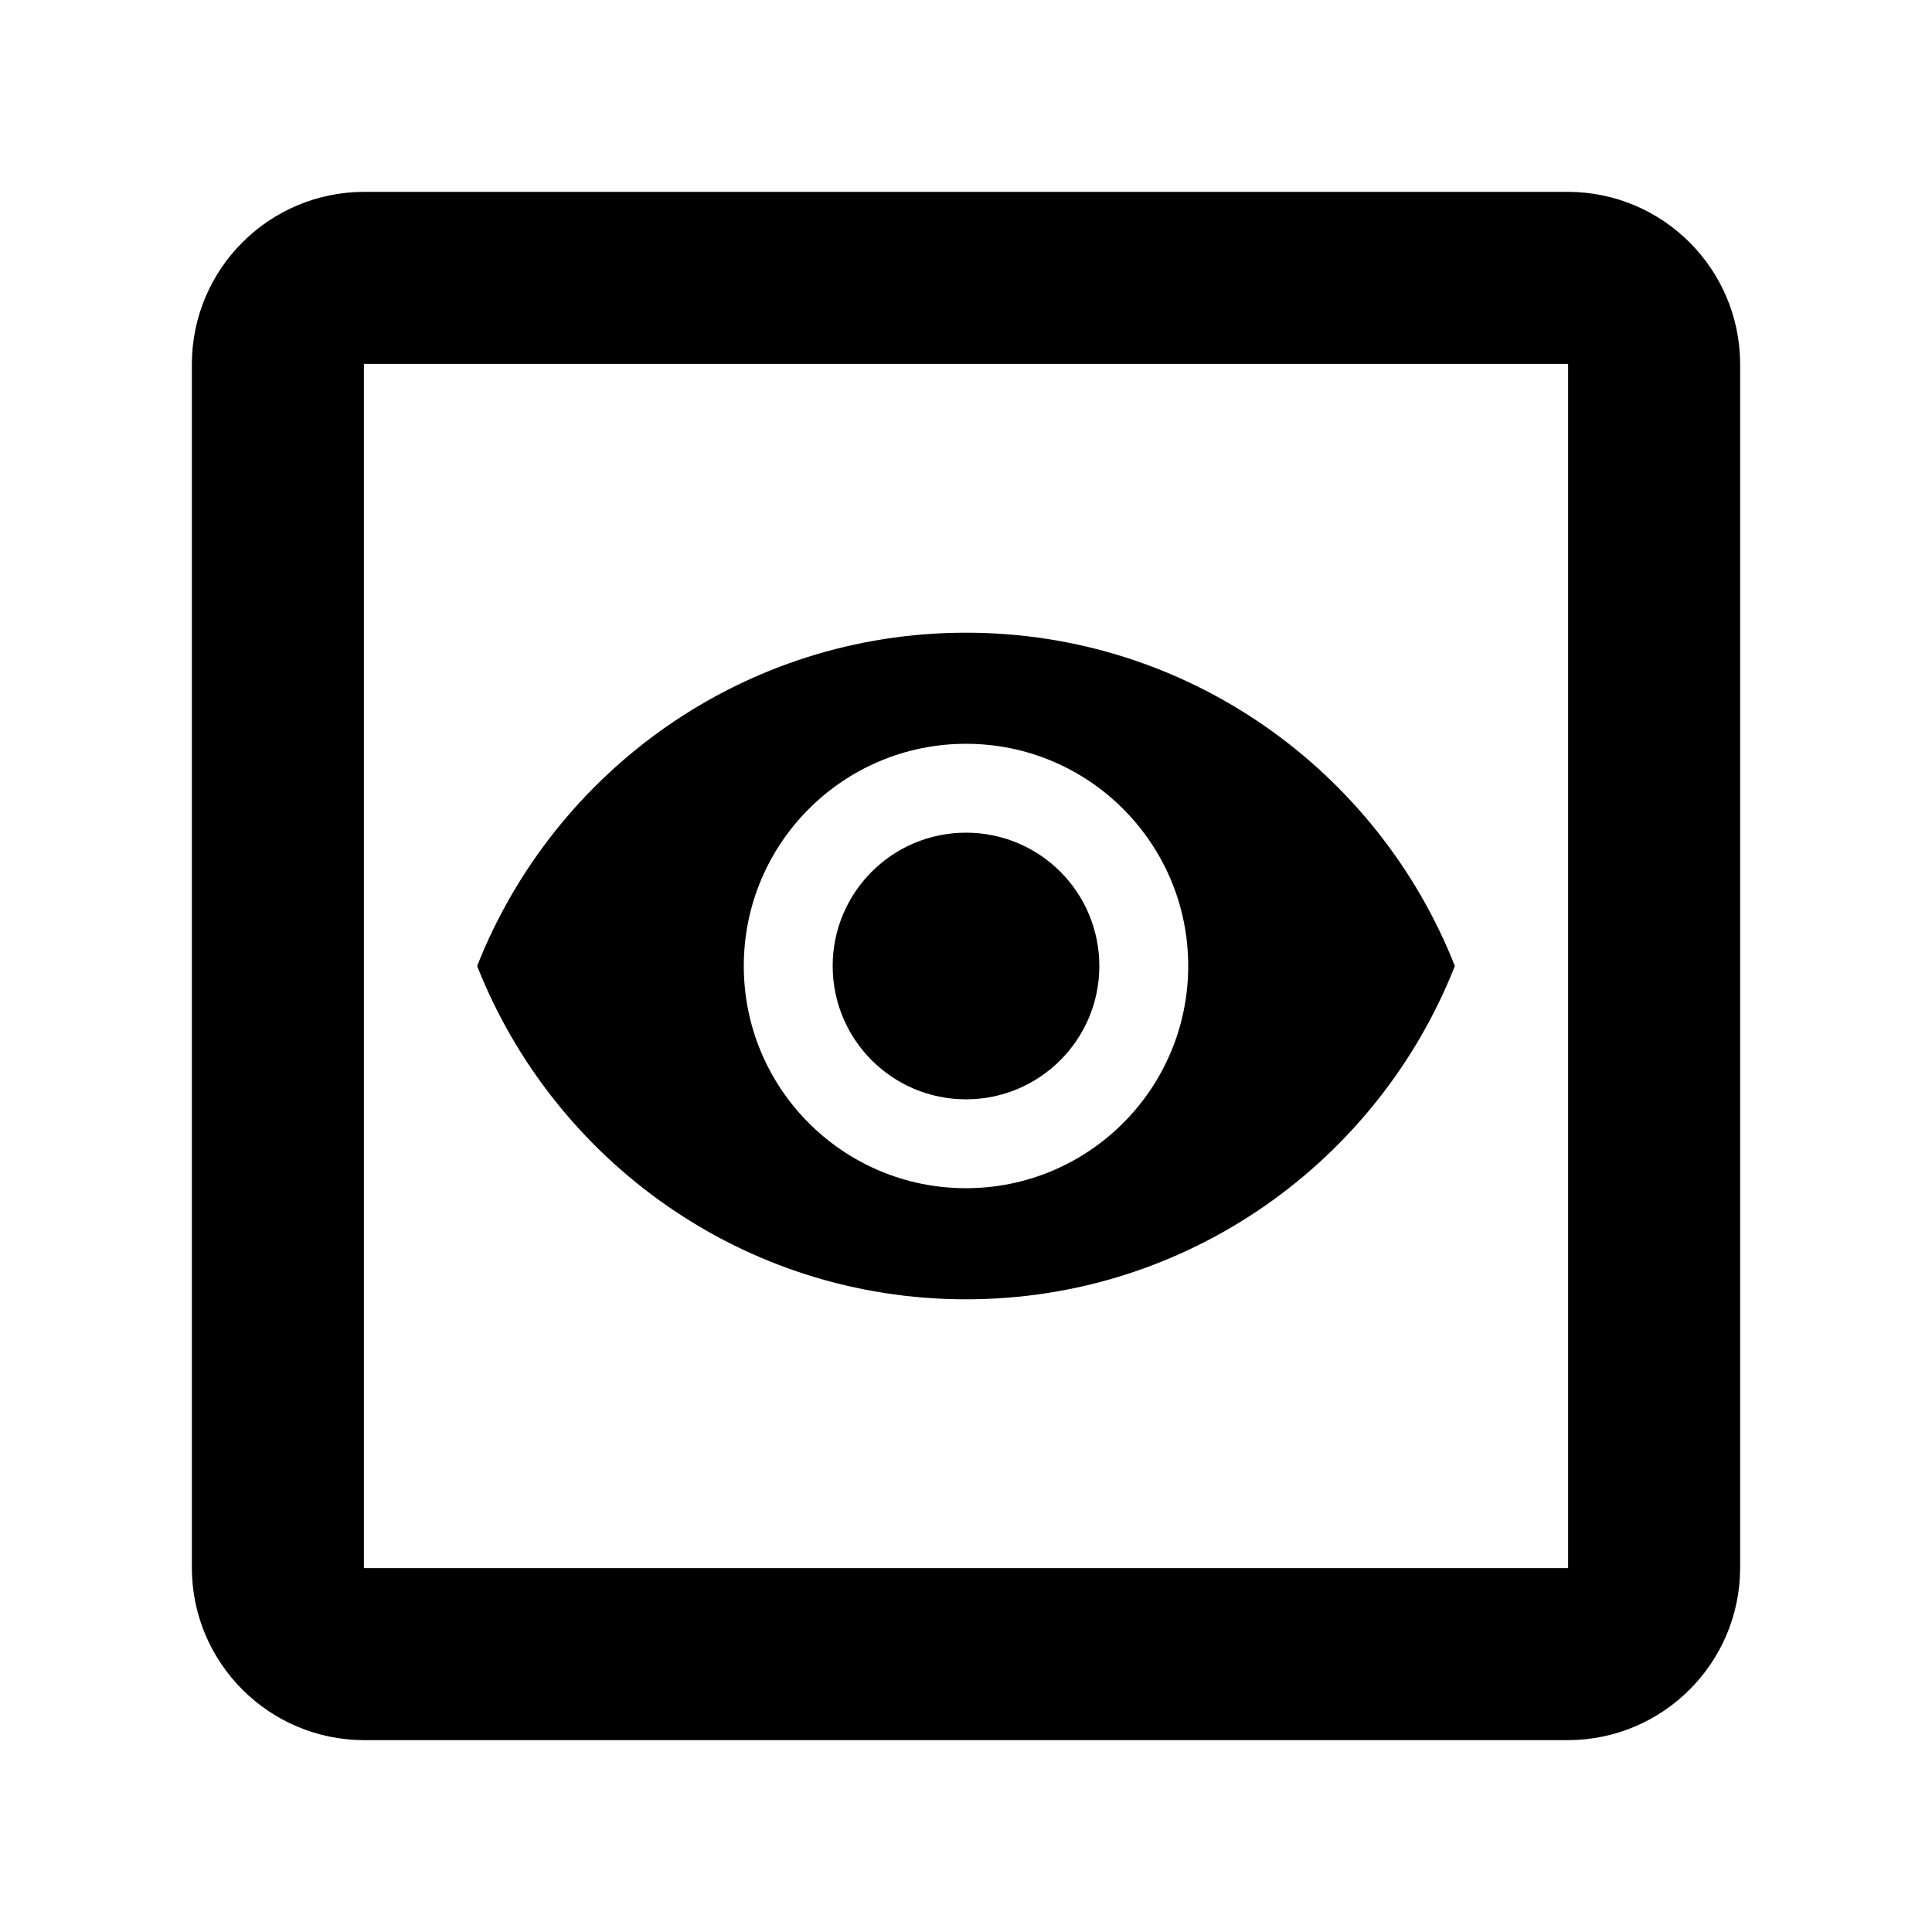
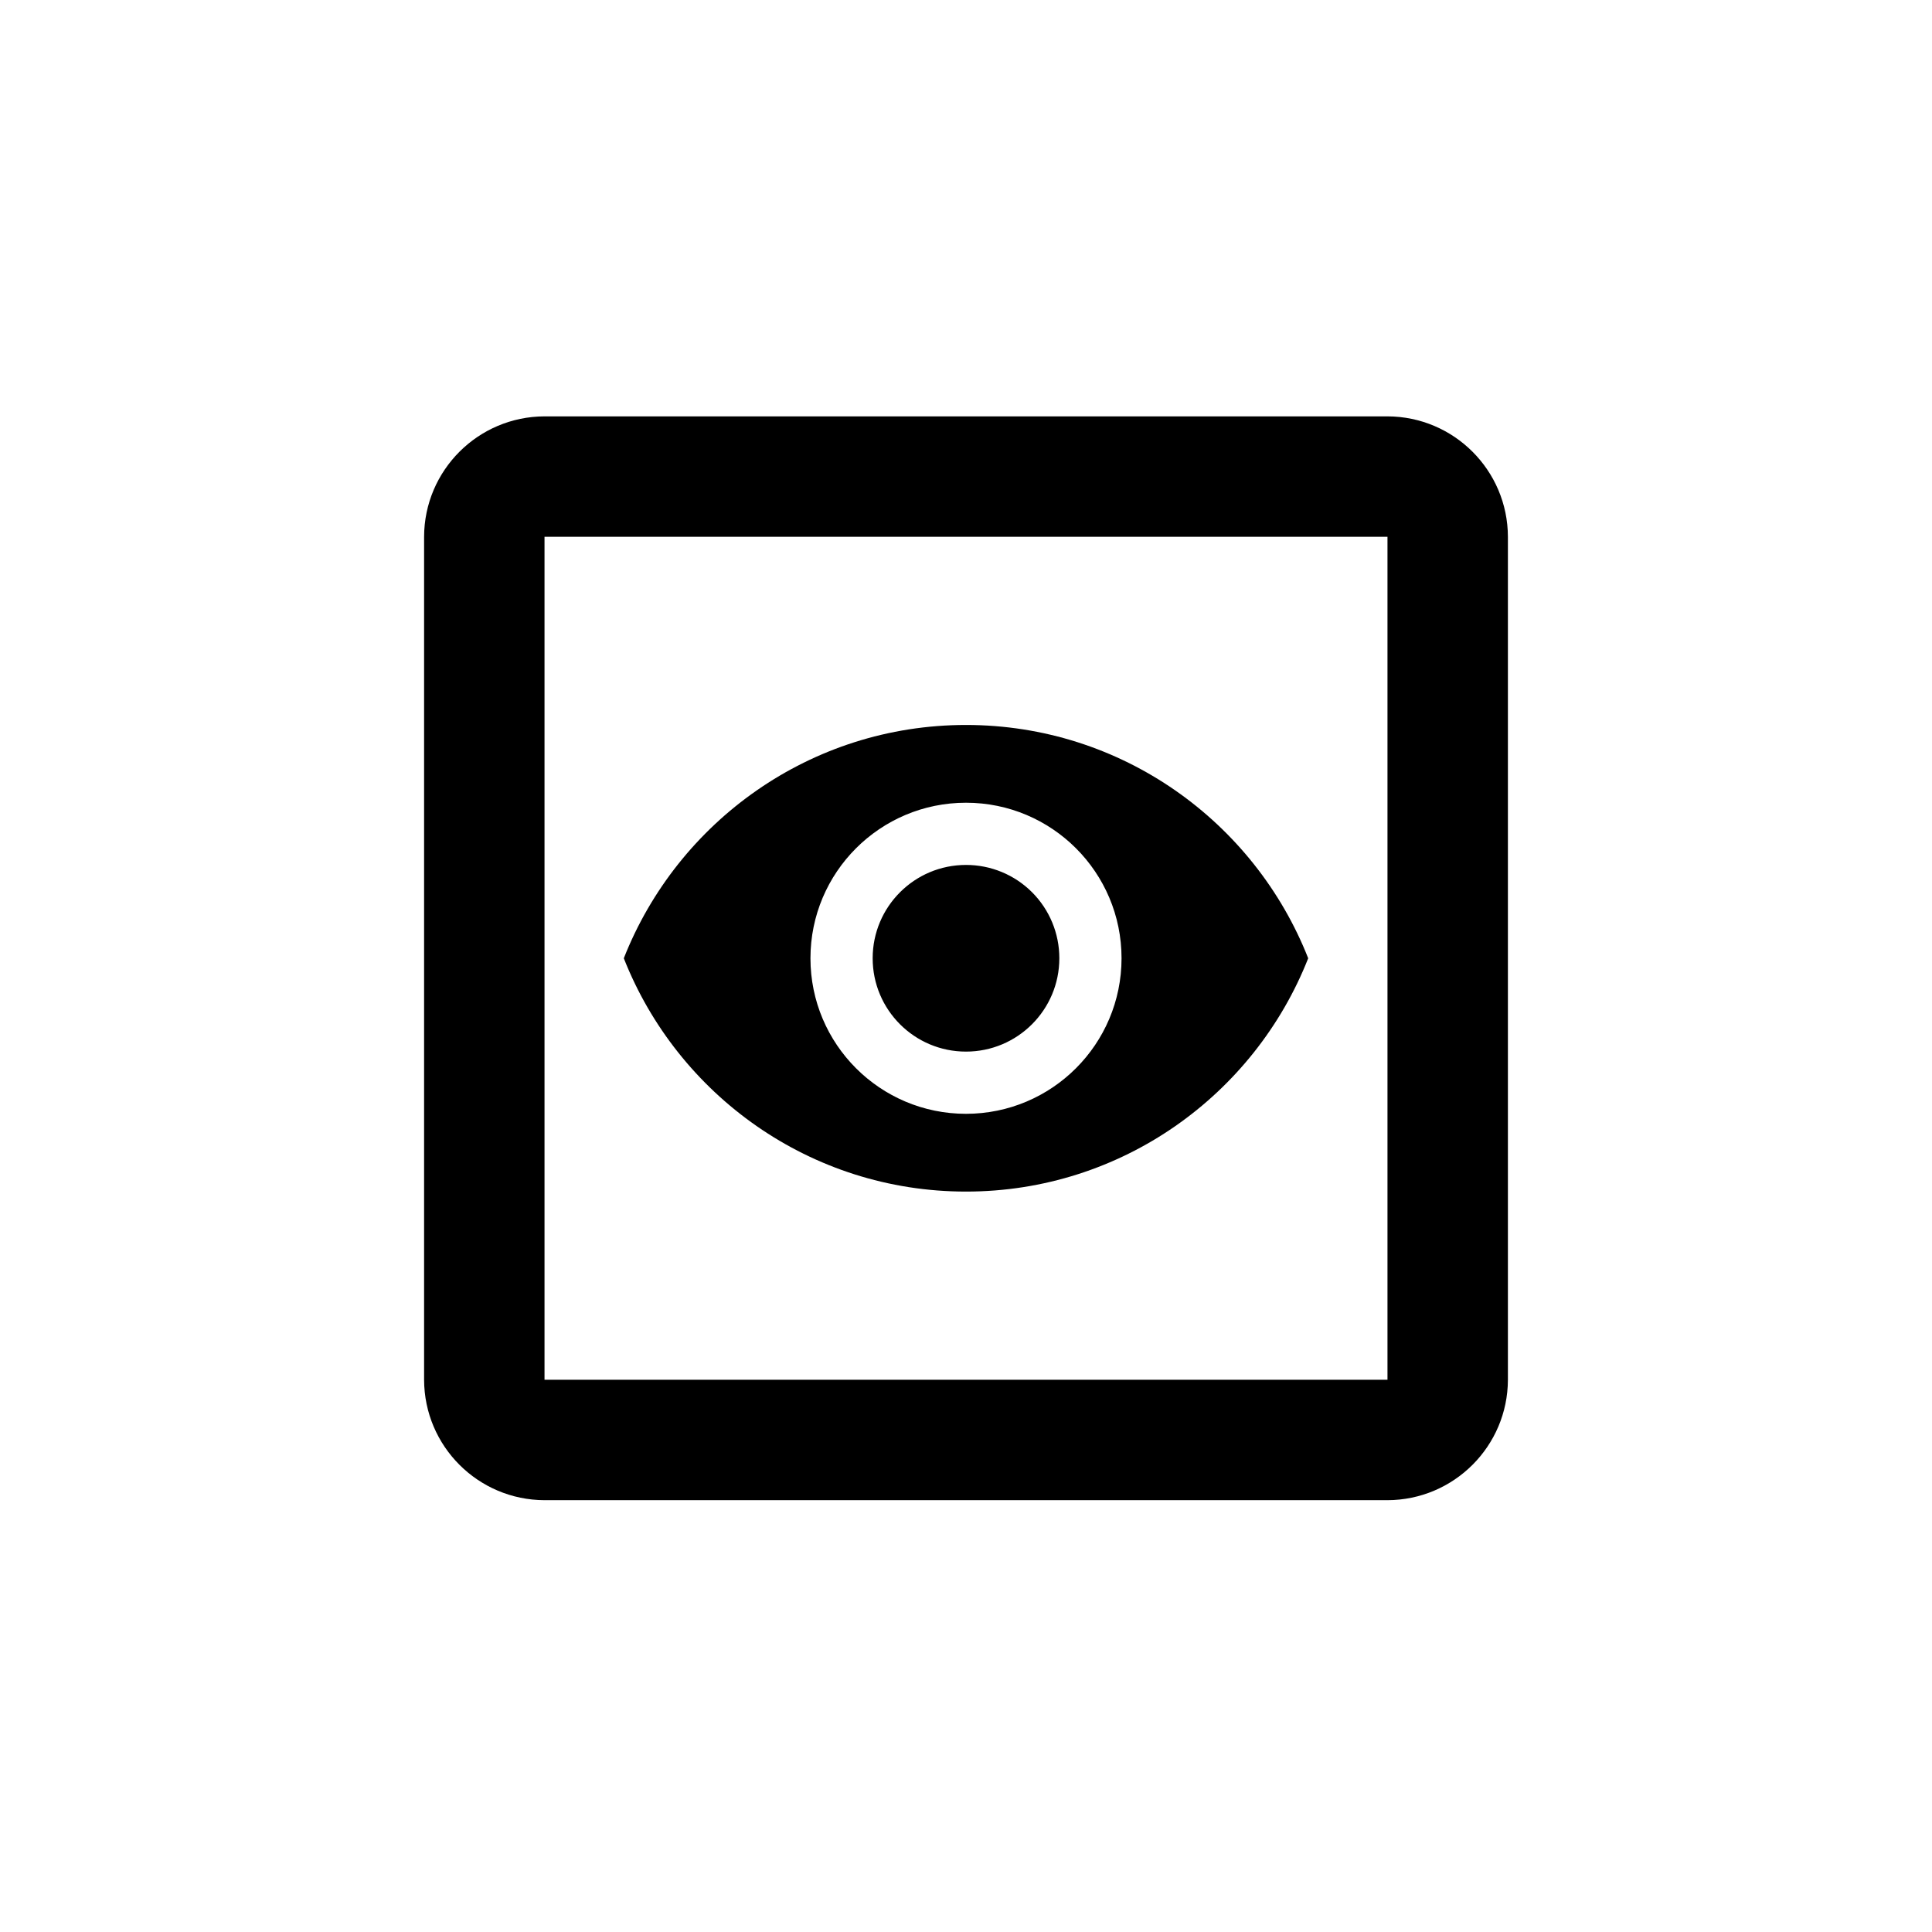
<svg xmlns="http://www.w3.org/2000/svg" height="1000" viewBox="0 0 1000 1000" width="1000">
-   <defs>
-     <style>.a{fill:none;}</style>
-   </defs>
-   <path d="M811.652,188.348V811.652H188.348V188.348H811.652m0-89.043H188.348A89.305,89.305,0,0,0,99.305,188.348V811.652a89.305,89.305,0,0,0,89.043,89.043H811.652a89.305,89.305,0,0,0,89.043-89.043V188.348A89.305,89.305,0,0,0,811.652,99.305ZM500,327.479c-115.014,0-213.236,71.539-253.031,172.521C286.764,600.983,384.986,672.521,500,672.521S713.236,600.983,753.031,500C713.236,399.017,615.014,327.479,500,327.479Zm0,287.536A115.014,115.014,0,1,1,615.014,500,115.056,115.056,0,0,1,500,615.014Zm0-184.023A69.009,69.009,0,1,0,569.009,500,68.916,68.916,0,0,0,500,430.991Z" />
+   <g data-name="capture - phase 1 copy 4" id="capture_-_phase_1_copy_4">
+     <g data-name="right-tab copy 10" id="right-tab_copy_10">
+       <g data-name="main menu copy 11" id="main_menu_copy_11">
+         <path d="M718.16,277.84V714.16H281.84V277.84H718.16m0-62.33H281.84a62.51,62.51,0,0,0-62.33,62.33V714.16a62.51,62.51,0,0,0,62.33,62.33H718.16a62.51,62.51,0,0,0,62.33-62.33V277.84A62.51,62.51,0,0,0,718.16,215.51ZM500,375.24c-80.51,0-149.27,50.08-177.12,120.76C350.73,566.69,419.49,616.76,500,616.76S649.27,566.69,677.12,496C649.27,425.31,580.51,375.24,500,375.24Zm0,201.27A80.51,80.51,0,1,1,580.51,496,80.54,80.54,0,0,1,500,576.51Zm0-128.82A48.31,48.31,0,1,0,548.31,496,48.24,48.24,0,0,0,500,447.69Z" />
+       </g>
+     </g>
+   </g>
</svg>
